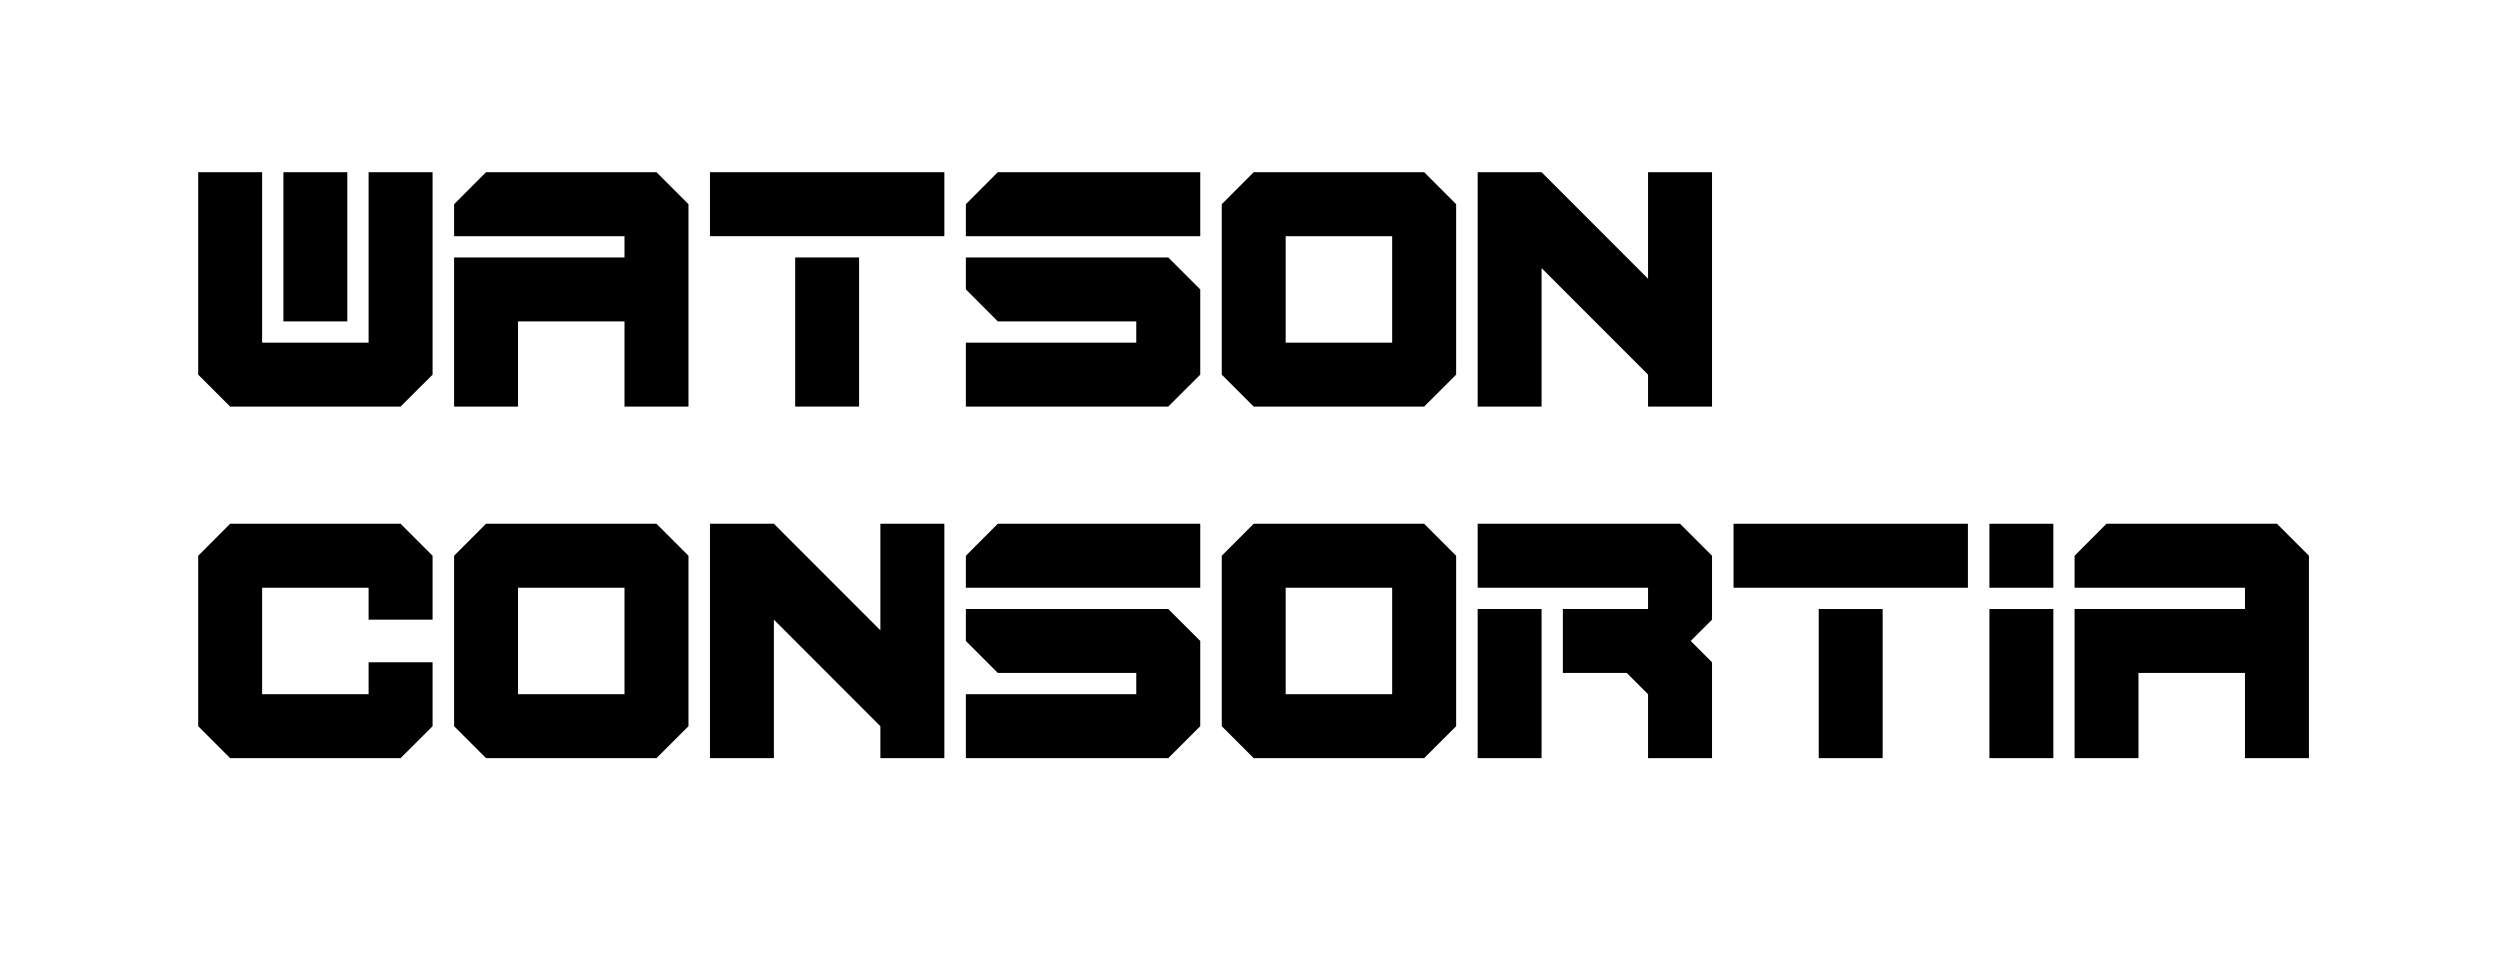
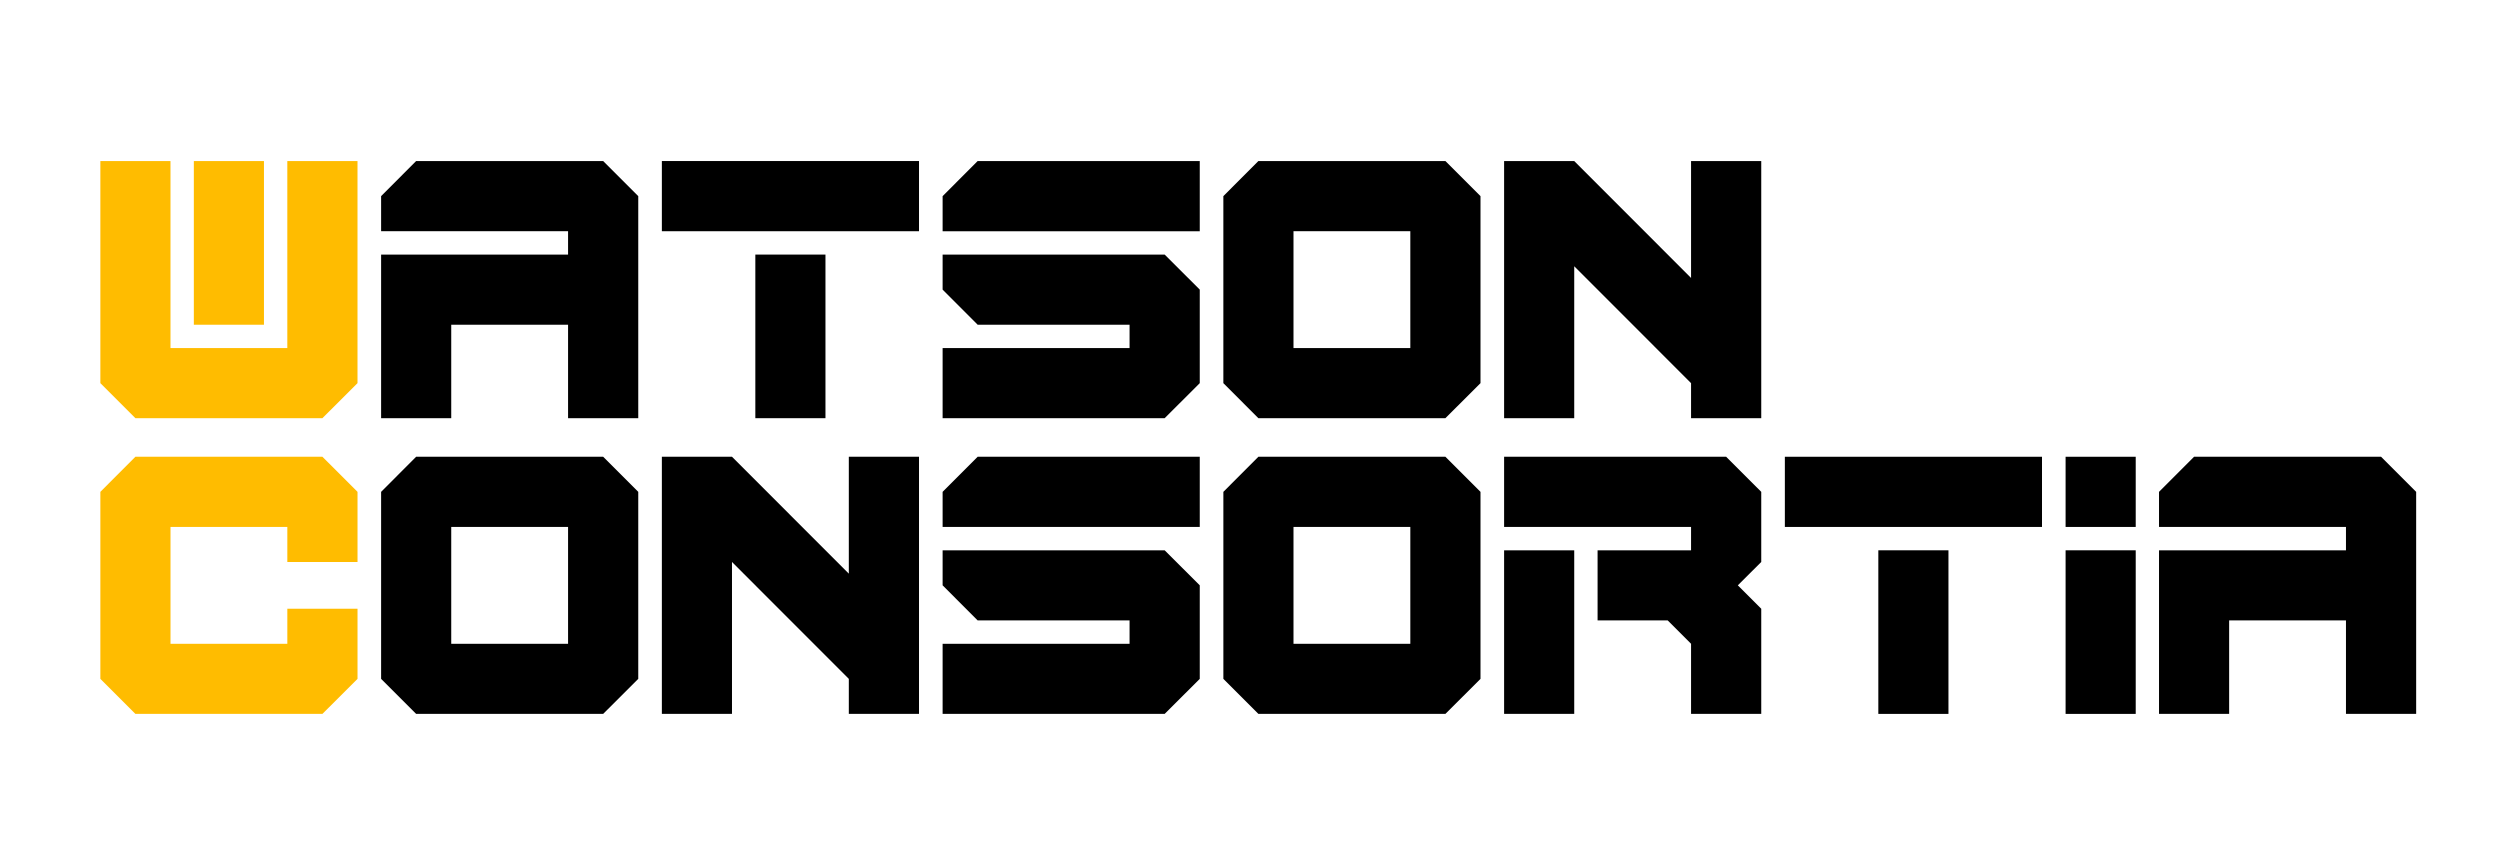
- <svg xmlns="http://www.w3.org/2000/svg" width="768" height="300" viewBox="0 0 203.2 79.375" version="1.1" id="svg5">
+ <svg xmlns="http://www.w3.org/2000/svg" width="700" height="240" viewBox="0 0 185.208 63.5" version="1.1" id="svg5">
  <defs id="defs2" />
  <g id="layer1">
-     <g aria-label="WATSON CONSORTIA" id="text1024" style="font-size:19.05px;line-height:1.25;font-family:'Raconteur NF';-inkscape-font-specification:'Raconteur NF';stroke-width:0.265">
-       <path d="M 23.035,26.121 V 13.996 h 5.195 v 12.125 z m -4.33,6.925 -2.595,-2.595 V 13.996 h 5.195 V 27.851 H 29.96 V 13.996 h 5.2 v 16.455 l -2.6,2.595 z" style="font-family:'Bloc Tek';-inkscape-font-specification:'Bloc Tek'" id="path4060" />
-       <path d="M 36.909,33.046 V 20.926 H 50.759 V 19.196 H 36.909 v -2.6 l 2.595,-2.6 H 53.359 l 2.6,2.6 v 16.45 h -5.2 v -6.925 h -8.655 v 6.925 z" style="font-family:'Bloc Tek';-inkscape-font-specification:'Bloc Tek'" id="path4062" />
-       <path d="m 64.632,33.046 v -12.12 h 5.195 v 12.12 z M 57.707,19.196 V 13.996 H 76.757 v 5.2 z" style="font-family:'Bloc Tek';-inkscape-font-specification:'Bloc Tek'" id="path4064" />
-       <path d="M 78.506,33.046 V 27.851 H 92.356 V 26.121 H 81.101 l -2.595,-2.6 v -2.595 h 16.45 l 2.6,2.595 v 6.93 l -2.6,2.595 z m 0,-13.85 v -2.6 l 2.595,-2.6 h 16.455 v 5.2 z" style="font-family:'Bloc Tek';-inkscape-font-specification:'Bloc Tek'" id="path4066" />
-       <path d="M 113.155,27.851 V 19.196 h -8.655 v 8.655 z m -11.255,5.195 -2.595,-2.595 V 16.596 l 2.595,-2.6 h 13.855 l 2.6,2.6 v 13.855 l -2.6,2.595 z" style="font-family:'Bloc Tek';-inkscape-font-specification:'Bloc Tek'" id="path4068" />
-       <path d="M 120.104,33.046 V 13.996 h 5.195 l 8.655,8.66 v -8.66 h 5.2 v 19.05 h -5.2 v -2.595 l -8.655,-8.66 v 11.255 z" style="font-family:'Bloc Tek';-inkscape-font-specification:'Bloc Tek'" id="path4070" />
-       <path d="m 18.705,61.621 -2.595,-2.595 V 45.171 l 2.595,-2.6 h 13.855 l 2.6,2.6 v 5.195 H 29.96 v -2.595 h -8.655 v 8.655 h 8.655 v -2.595 h 5.2 v 5.195 l -2.6,2.595 z" style="font-family:'Bloc Tek';-inkscape-font-specification:'Bloc Tek'" id="path4072" />
-       <path d="m 50.759,56.426 v -8.655 h -8.655 v 8.655 z m -11.255,5.195 -2.595,-2.595 V 45.171 l 2.595,-2.6 H 53.359 l 2.6,2.6 v 13.855 l -2.6,2.595 z" style="font-family:'Bloc Tek';-inkscape-font-specification:'Bloc Tek'" id="path4074" />
-       <path d="M 57.707,61.621 V 42.571 h 5.195 l 8.655,8.66 v -8.66 h 5.2 v 19.05 h -5.2 v -2.595 l -8.655,-8.66 v 11.255 z" style="font-family:'Bloc Tek';-inkscape-font-specification:'Bloc Tek'" id="path4076" />
-       <path d="M 78.506,61.621 V 56.426 H 92.356 V 54.696 H 81.101 l -2.595,-2.6 v -2.595 h 16.45 l 2.6,2.595 v 6.93 l -2.6,2.595 z m 0,-13.85 v -2.6 l 2.595,-2.6 h 16.455 v 5.2 z" style="font-family:'Bloc Tek';-inkscape-font-specification:'Bloc Tek'" id="path4078" />
-       <path d="m 113.155,56.426 v -8.655 h -8.655 v 8.655 z m -11.255,5.195 -2.595,-2.595 V 45.171 l 2.595,-2.6 h 13.855 l 2.6,2.6 v 13.855 l -2.6,2.595 z" style="font-family:'Bloc Tek';-inkscape-font-specification:'Bloc Tek'" id="path4080" />
-       <path d="m 120.104,61.621 v -12.12 h 5.195 v 12.12 z m 13.85,0 v -5.195 l -1.73,-1.73 h -5.195 v -5.195 h 6.925 v -1.73 h -13.85 v -5.2 h 16.45 l 2.6,2.6 v 5.195 l -1.735,1.73 1.735,1.735 v 7.79 z" style="font-family:'Bloc Tek';-inkscape-font-specification:'Bloc Tek'" id="path4082" />
-       <path d="m 147.827,61.621 v -12.12 h 5.195 v 12.12 z m -6.925,-13.85 v -5.2 h 19.05 v 5.2 z" style="font-family:'Bloc Tek';-inkscape-font-specification:'Bloc Tek'" id="path4084" />
-       <path d="m 161.701,61.621 v -12.12 h 5.195 v 12.12 z m 0,-13.85 v -5.2 h 5.195 v 5.2 z" style="font-family:'Bloc Tek';-inkscape-font-specification:'Bloc Tek'" id="path4086" />
-       <path d="m 168.621,61.621 v -12.12 h 13.85 v -1.73 h -13.85 v -2.6 l 2.595,-2.6 h 13.855 l 2.6,2.6 v 16.45 h -5.2 v -6.925 h -8.655 v 6.925 z" style="font-family:'Bloc Tek';-inkscape-font-specification:'Bloc Tek'" id="path4088" />
+     <g aria-label="WATSON CONSORTIA" id="text1024" style="font-size:19.05px;line-height:0.9;font-family:'Raconteur NF';-inkscape-font-specification:'Raconteur NF';letter-spacing:0px;word-spacing:0px;stroke-width:5.292">
+       <path d="M 14.36,24.055 V 11.931 h 5.195 V 24.055 Z M 10.031,30.981 7.435,28.385 V 11.931 h 5.195 v 13.855 h 8.655 V 11.931 h 5.2 V 28.385 l -2.6,2.595 z" style="fill:#ffbc00" id="path36224" />
+       <path d="M 28.234,30.981 V 18.86 H 42.084 V 17.13 H 28.234 v -2.6 l 2.595,-2.6 h 13.855 l 2.6,2.6 V 30.981 h -5.2 v -6.925 h -8.655 v 6.925 z" style="font-family:'Bloc Tek';-inkscape-font-specification:'Bloc Tek'" id="path36226" />
+       <path d="M 55.958,30.981 V 18.86 h 5.195 V 30.981 Z M 49.033,17.13 v -5.2 h 19.05 v 5.2 z" style="font-family:'Bloc Tek';-inkscape-font-specification:'Bloc Tek'" id="path36228" />
+       <path d="M 69.832,30.981 V 25.785 H 83.682 V 24.055 H 72.427 L 69.832,21.456 V 18.86 H 86.282 l 2.6,2.595 v 6.93 l -2.6,2.595 z m 0,-13.85 v -2.6 l 2.595,-2.6 h 16.455 v 5.2 z" style="font-family:'Bloc Tek';-inkscape-font-specification:'Bloc Tek'" id="path36230" />
+       <path d="m 104.481,25.785 v -8.655 h -8.655 v 8.655 z M 93.225,30.981 90.63,28.385 V 14.53 l 2.595,-2.6 H 107.08 l 2.6,2.6 V 28.385 l -2.6,2.595 z" style="font-family:'Bloc Tek';-inkscape-font-specification:'Bloc Tek'" id="path36232" />
+       <path d="M 111.429,30.981 V 11.931 h 5.195 l 8.655,8.66 v -8.66 h 5.2 V 30.981 h -5.2 V 28.385 L 116.624,19.725 V 30.981 Z" style="font-family:'Bloc Tek';-inkscape-font-specification:'Bloc Tek'" id="path36234" />
+       <path d="M 10.031,52.888 7.435,50.293 V 36.438 L 10.031,33.838 h 13.855 l 2.6,2.6 v 5.195 h -5.2 v -2.595 h -8.655 v 8.655 h 8.655 v -2.595 h 5.2 v 5.195 l -2.6,2.595 z" style="fill:#ffbc00" id="path36236" />
+       <path d="m 42.084,47.693 v -8.655 h -8.655 v 8.655 z m -11.255,5.195 -2.595,-2.595 V 36.438 l 2.595,-2.6 h 13.855 l 2.6,2.6 v 13.855 l -2.6,2.595 z" style="font-family:'Bloc Tek';-inkscape-font-specification:'Bloc Tek'" id="path36238" />
+       <path d="M 49.033,52.888 V 33.838 h 5.195 L 62.883,42.498 V 33.838 h 5.2 V 52.888 H 62.883 v -2.595 l -8.655,-8.66 v 11.255 z" style="font-family:'Bloc Tek';-inkscape-font-specification:'Bloc Tek'" id="path36240" />
+       <path d="M 69.832,52.888 V 47.693 H 83.682 V 45.963 H 72.427 l -2.595,-2.6 v -2.595 H 86.282 l 2.6,2.595 v 6.93 l -2.6,2.595 z m 0,-13.85 v -2.6 l 2.595,-2.6 h 16.455 v 5.2 z" style="font-family:'Bloc Tek';-inkscape-font-specification:'Bloc Tek'" id="path36242" />
+       <path d="m 104.481,47.693 v -8.655 h -8.655 v 8.655 z m -11.255,5.195 -2.595,-2.595 V 36.438 L 93.225,33.838 H 107.08 l 2.6,2.6 v 13.855 l -2.6,2.595 z" style="font-family:'Bloc Tek';-inkscape-font-specification:'Bloc Tek'" id="path36244" />
+       <path d="m 111.429,52.888 v -12.12 h 5.195 v 12.12 z m 13.85,0 v -5.195 l -1.73,-1.73 h -5.195 v -5.195 h 6.925 V 39.038 H 111.429 V 33.838 h 16.45 l 2.6,2.6 v 5.195 l -1.735,1.73 1.735,1.735 v 7.79 z" style="font-family:'Bloc Tek';-inkscape-font-specification:'Bloc Tek'" id="path36246" />
+       <path d="m 139.153,52.888 v -12.12 h 5.195 v 12.12 z M 132.228,39.038 V 33.838 h 19.05 v 5.2 z" style="font-family:'Bloc Tek';-inkscape-font-specification:'Bloc Tek'" id="path36248" />
+       <path d="m 153.026,52.888 v -12.12 h 5.195 v 12.12 z m 0,-13.85 V 33.838 h 5.195 v 5.2 z" style="font-family:'Bloc Tek';-inkscape-font-specification:'Bloc Tek'" id="path36250" />
+       <path d="m 159.947,52.888 v -12.12 h 13.85 v -1.73 h -13.85 v -2.6 l 2.595,-2.6 h 13.855 l 2.6,2.6 v 16.45 h -5.2 v -6.925 h -8.655 v 6.925 z" style="font-family:'Bloc Tek';-inkscape-font-specification:'Bloc Tek'" id="path36252" />
    </g>
+     <g id="text56370" style="font-size:19.05px;line-height:1.25;font-family:'Raconteur NF';-inkscape-font-specification:'Raconteur NF';stroke-width:0.265" />
+     <g id="text103970" style="font-size:19.05px;line-height:1.25;font-family:'Raconteur NF';-inkscape-font-specification:'Raconteur NF';stroke-width:0.265" />
+     <g transform="scale(0.998205,1.001798)" id="text115618-6" style="font-size:35.147px;line-height:1.25;font-family:'Raconteur NF';-inkscape-font-specification:'Raconteur NF';fill:#ffc600;stroke-width:0.234" />
  </g>
</svg>
